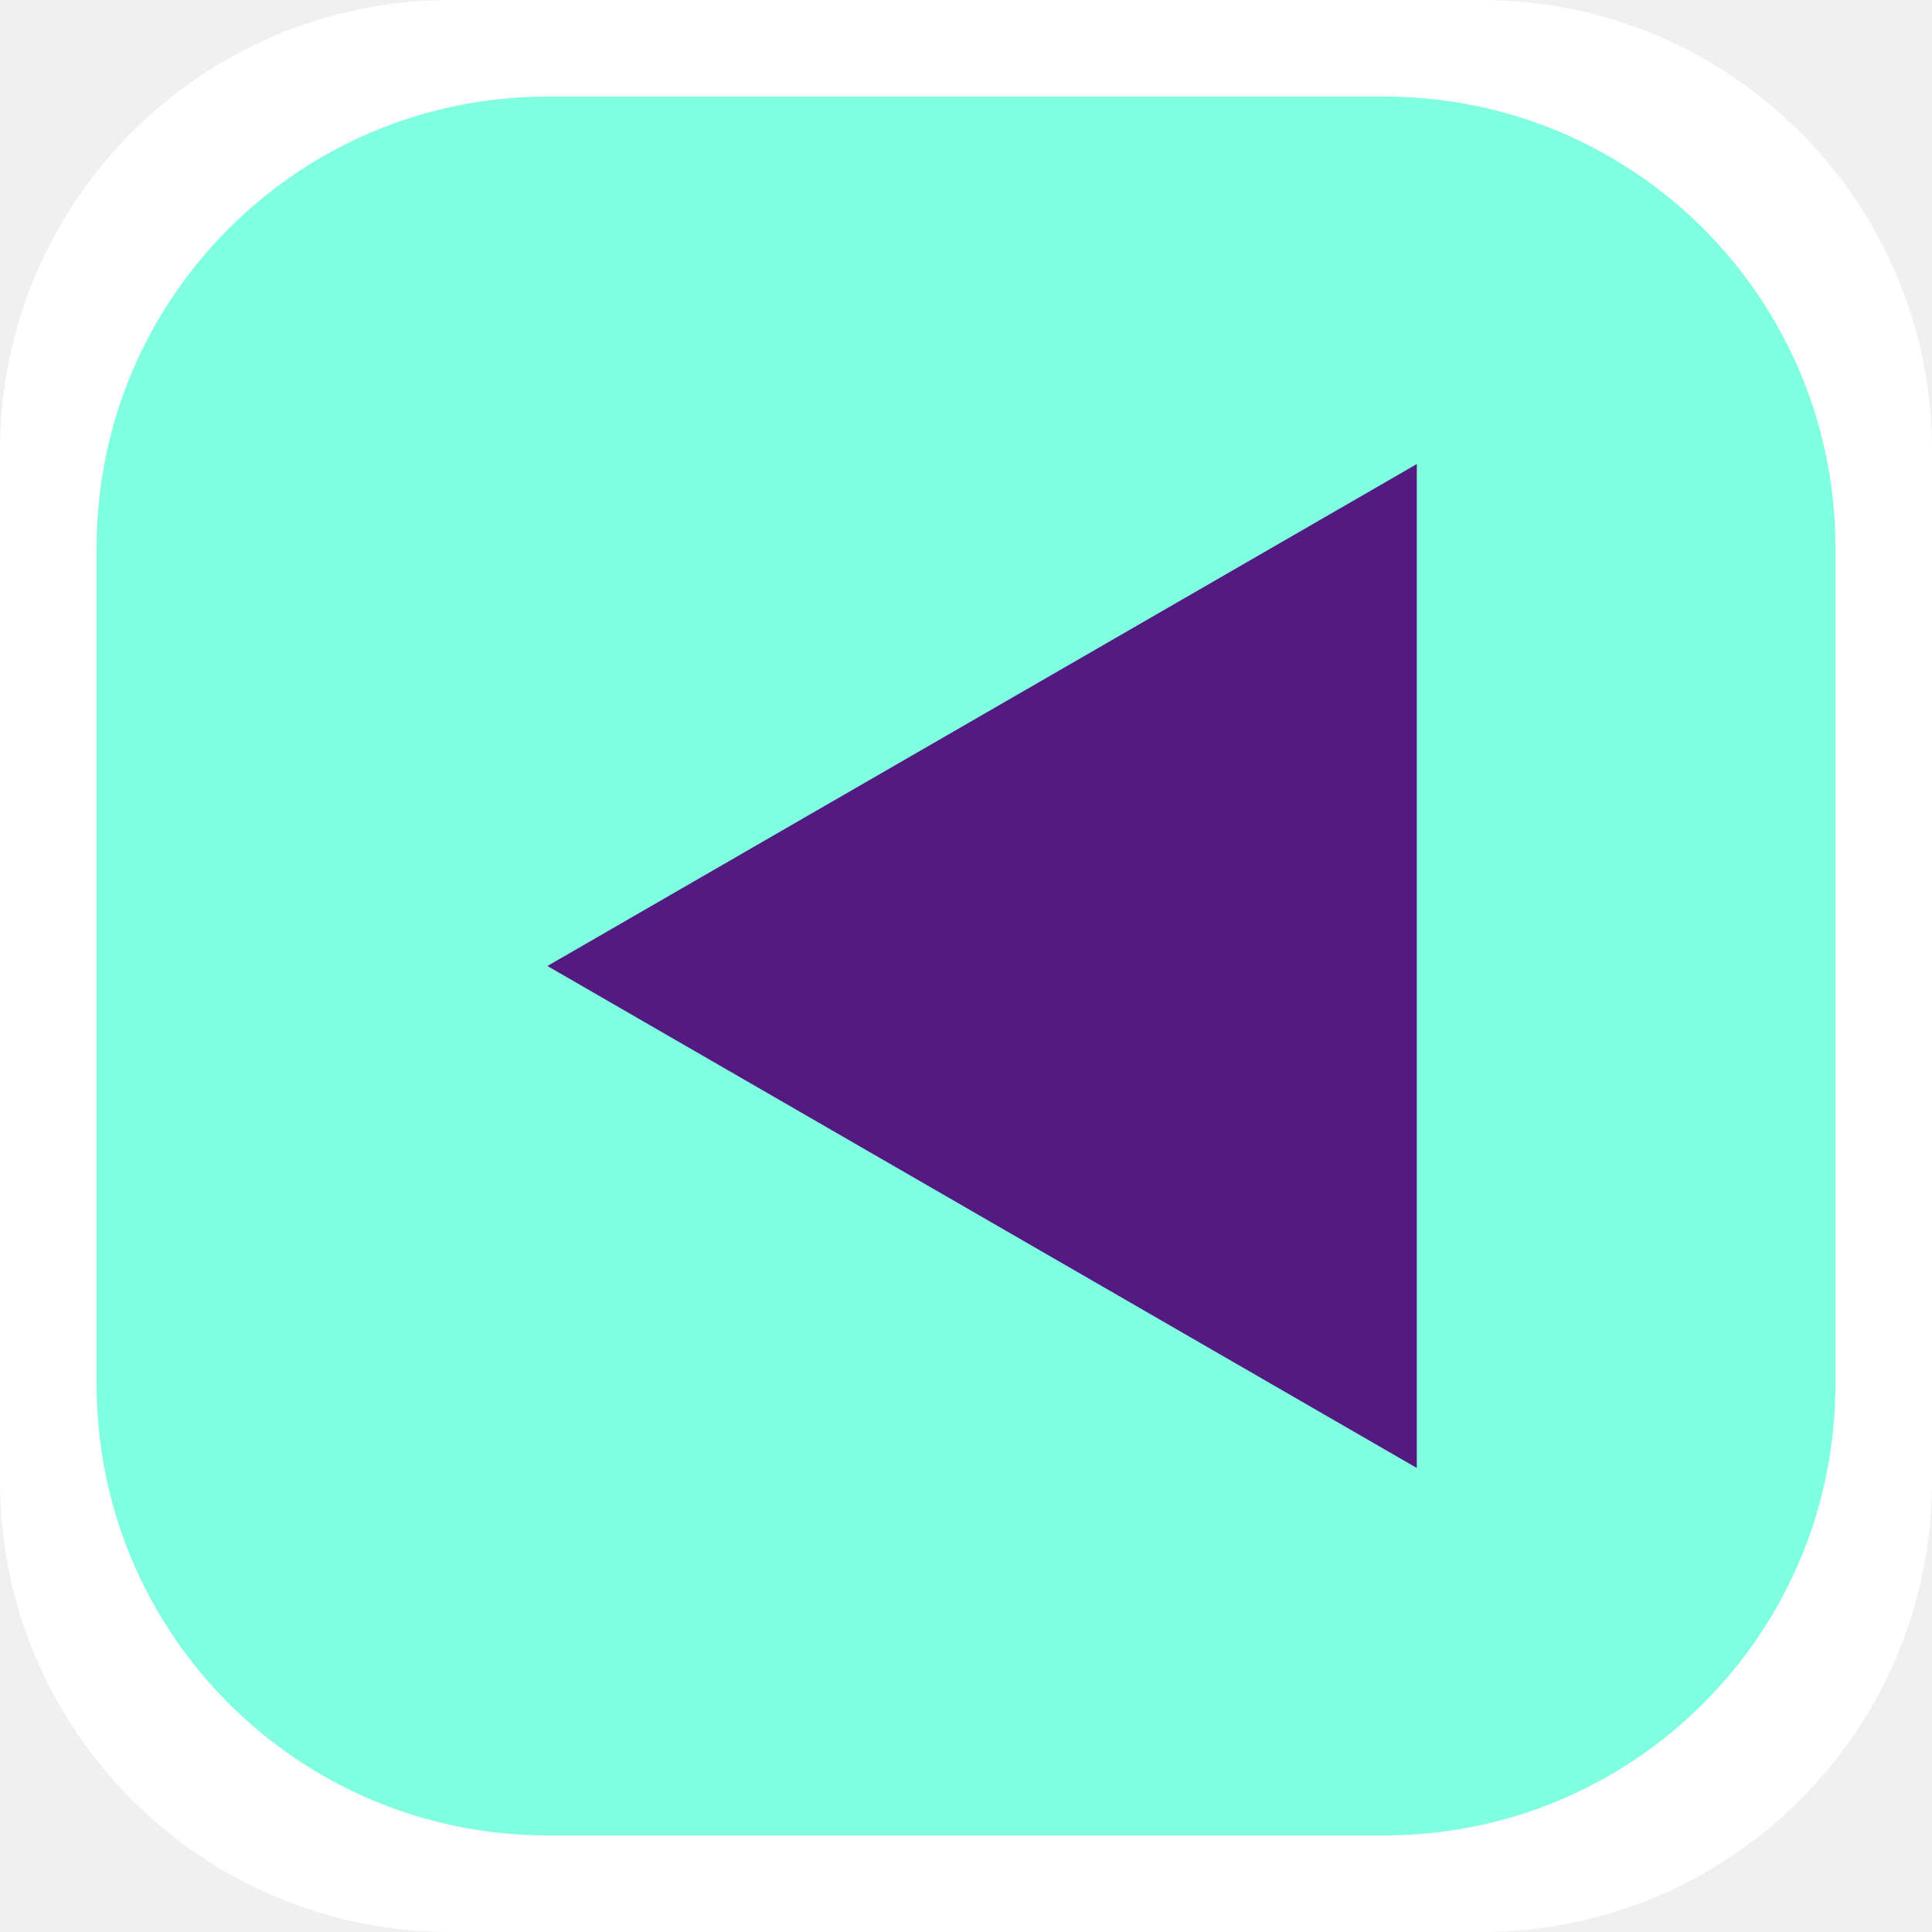
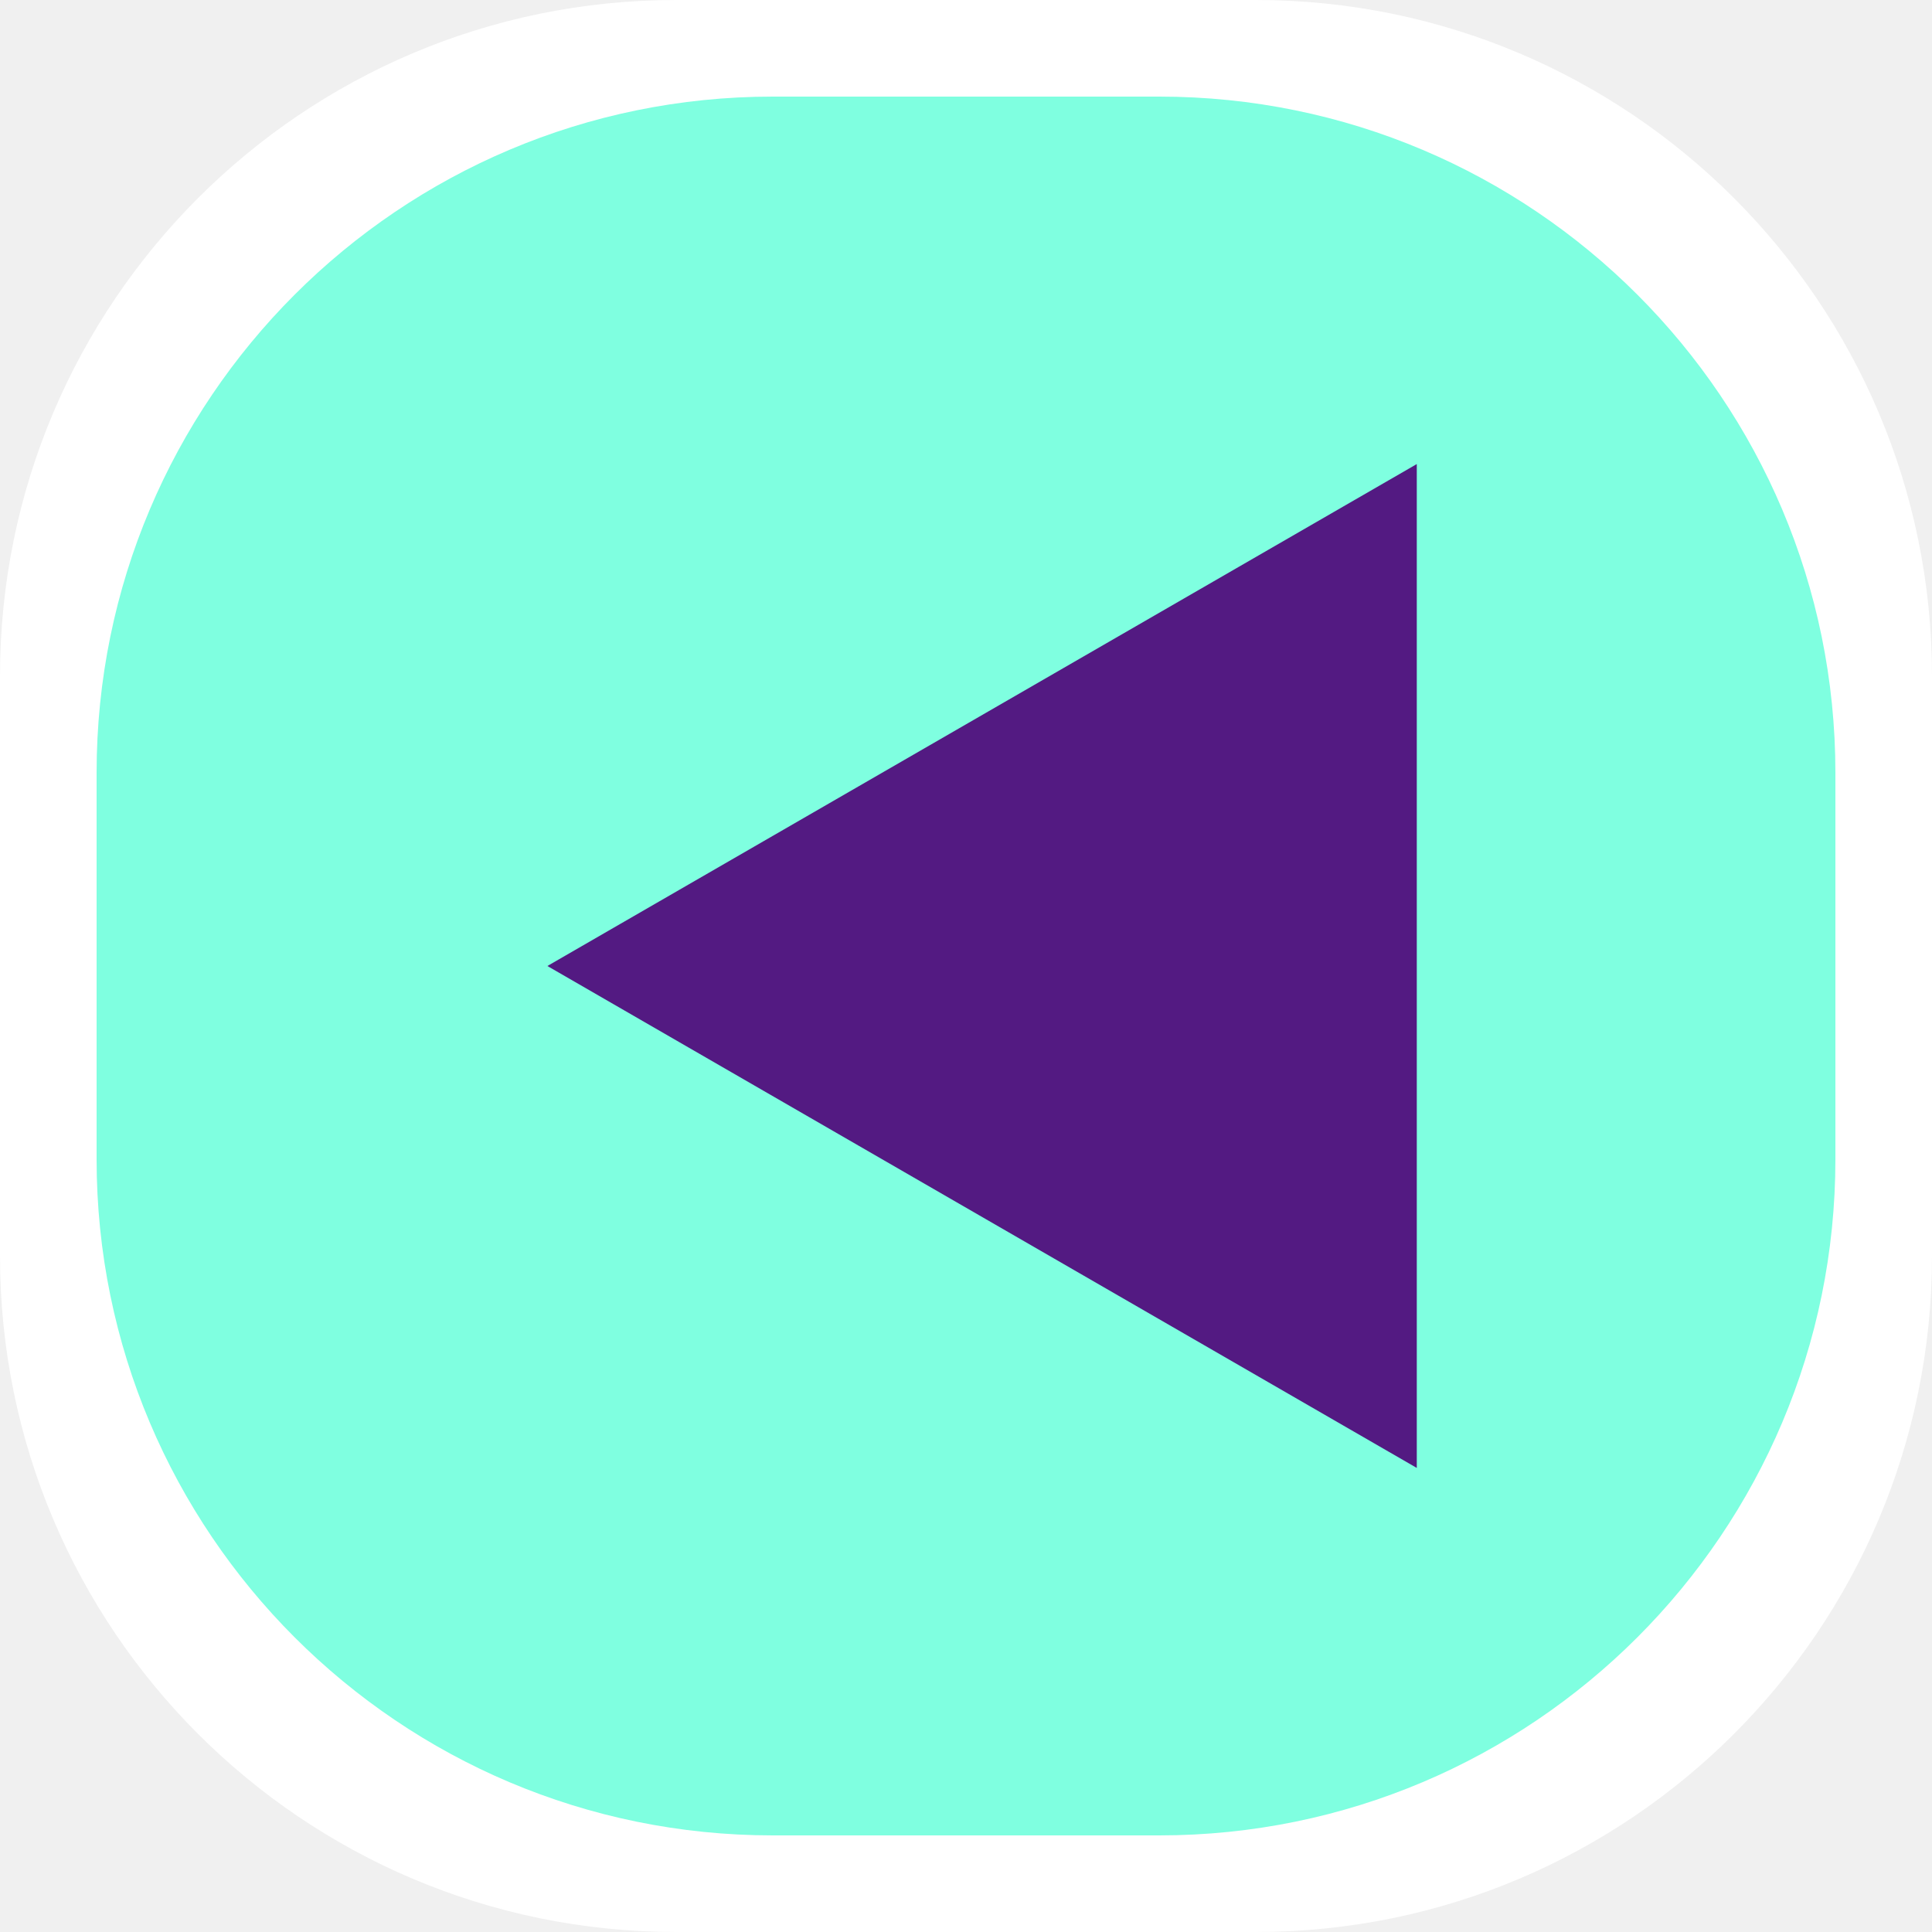
- <svg xmlns="http://www.w3.org/2000/svg" width="60" height="60" viewBox="0 0 60 60" fill="none">
-   <rect y="60" width="60" height="60" rx="14" transform="rotate(-90 0 60)" fill="white" />
-   <rect x="3" y="57" width="54" height="54" rx="14" transform="rotate(-90 3 57)" fill="#7FFFE0" />
-   <path d="M17 30L44 14.412L44 45.589L17 30Z" fill="#531A82" />
+ <svg xmlns="http://www.w3.org/2000/svg" width="40" height="40" viewBox="0 0 40 40" fill="none">
+   <rect y="40" width="40" height="40" rx="14" transform="rotate(-90 0 40)" fill="white" />
+   <rect x="2" y="38" width="36" height="36" rx="14" transform="rotate(-90 2 38)" fill="#7FFFE0" />
+   <path d="M11.333 20L29.333 9.608L29.333 30.392L11.333 20Z" fill="#531A82" />
</svg>
